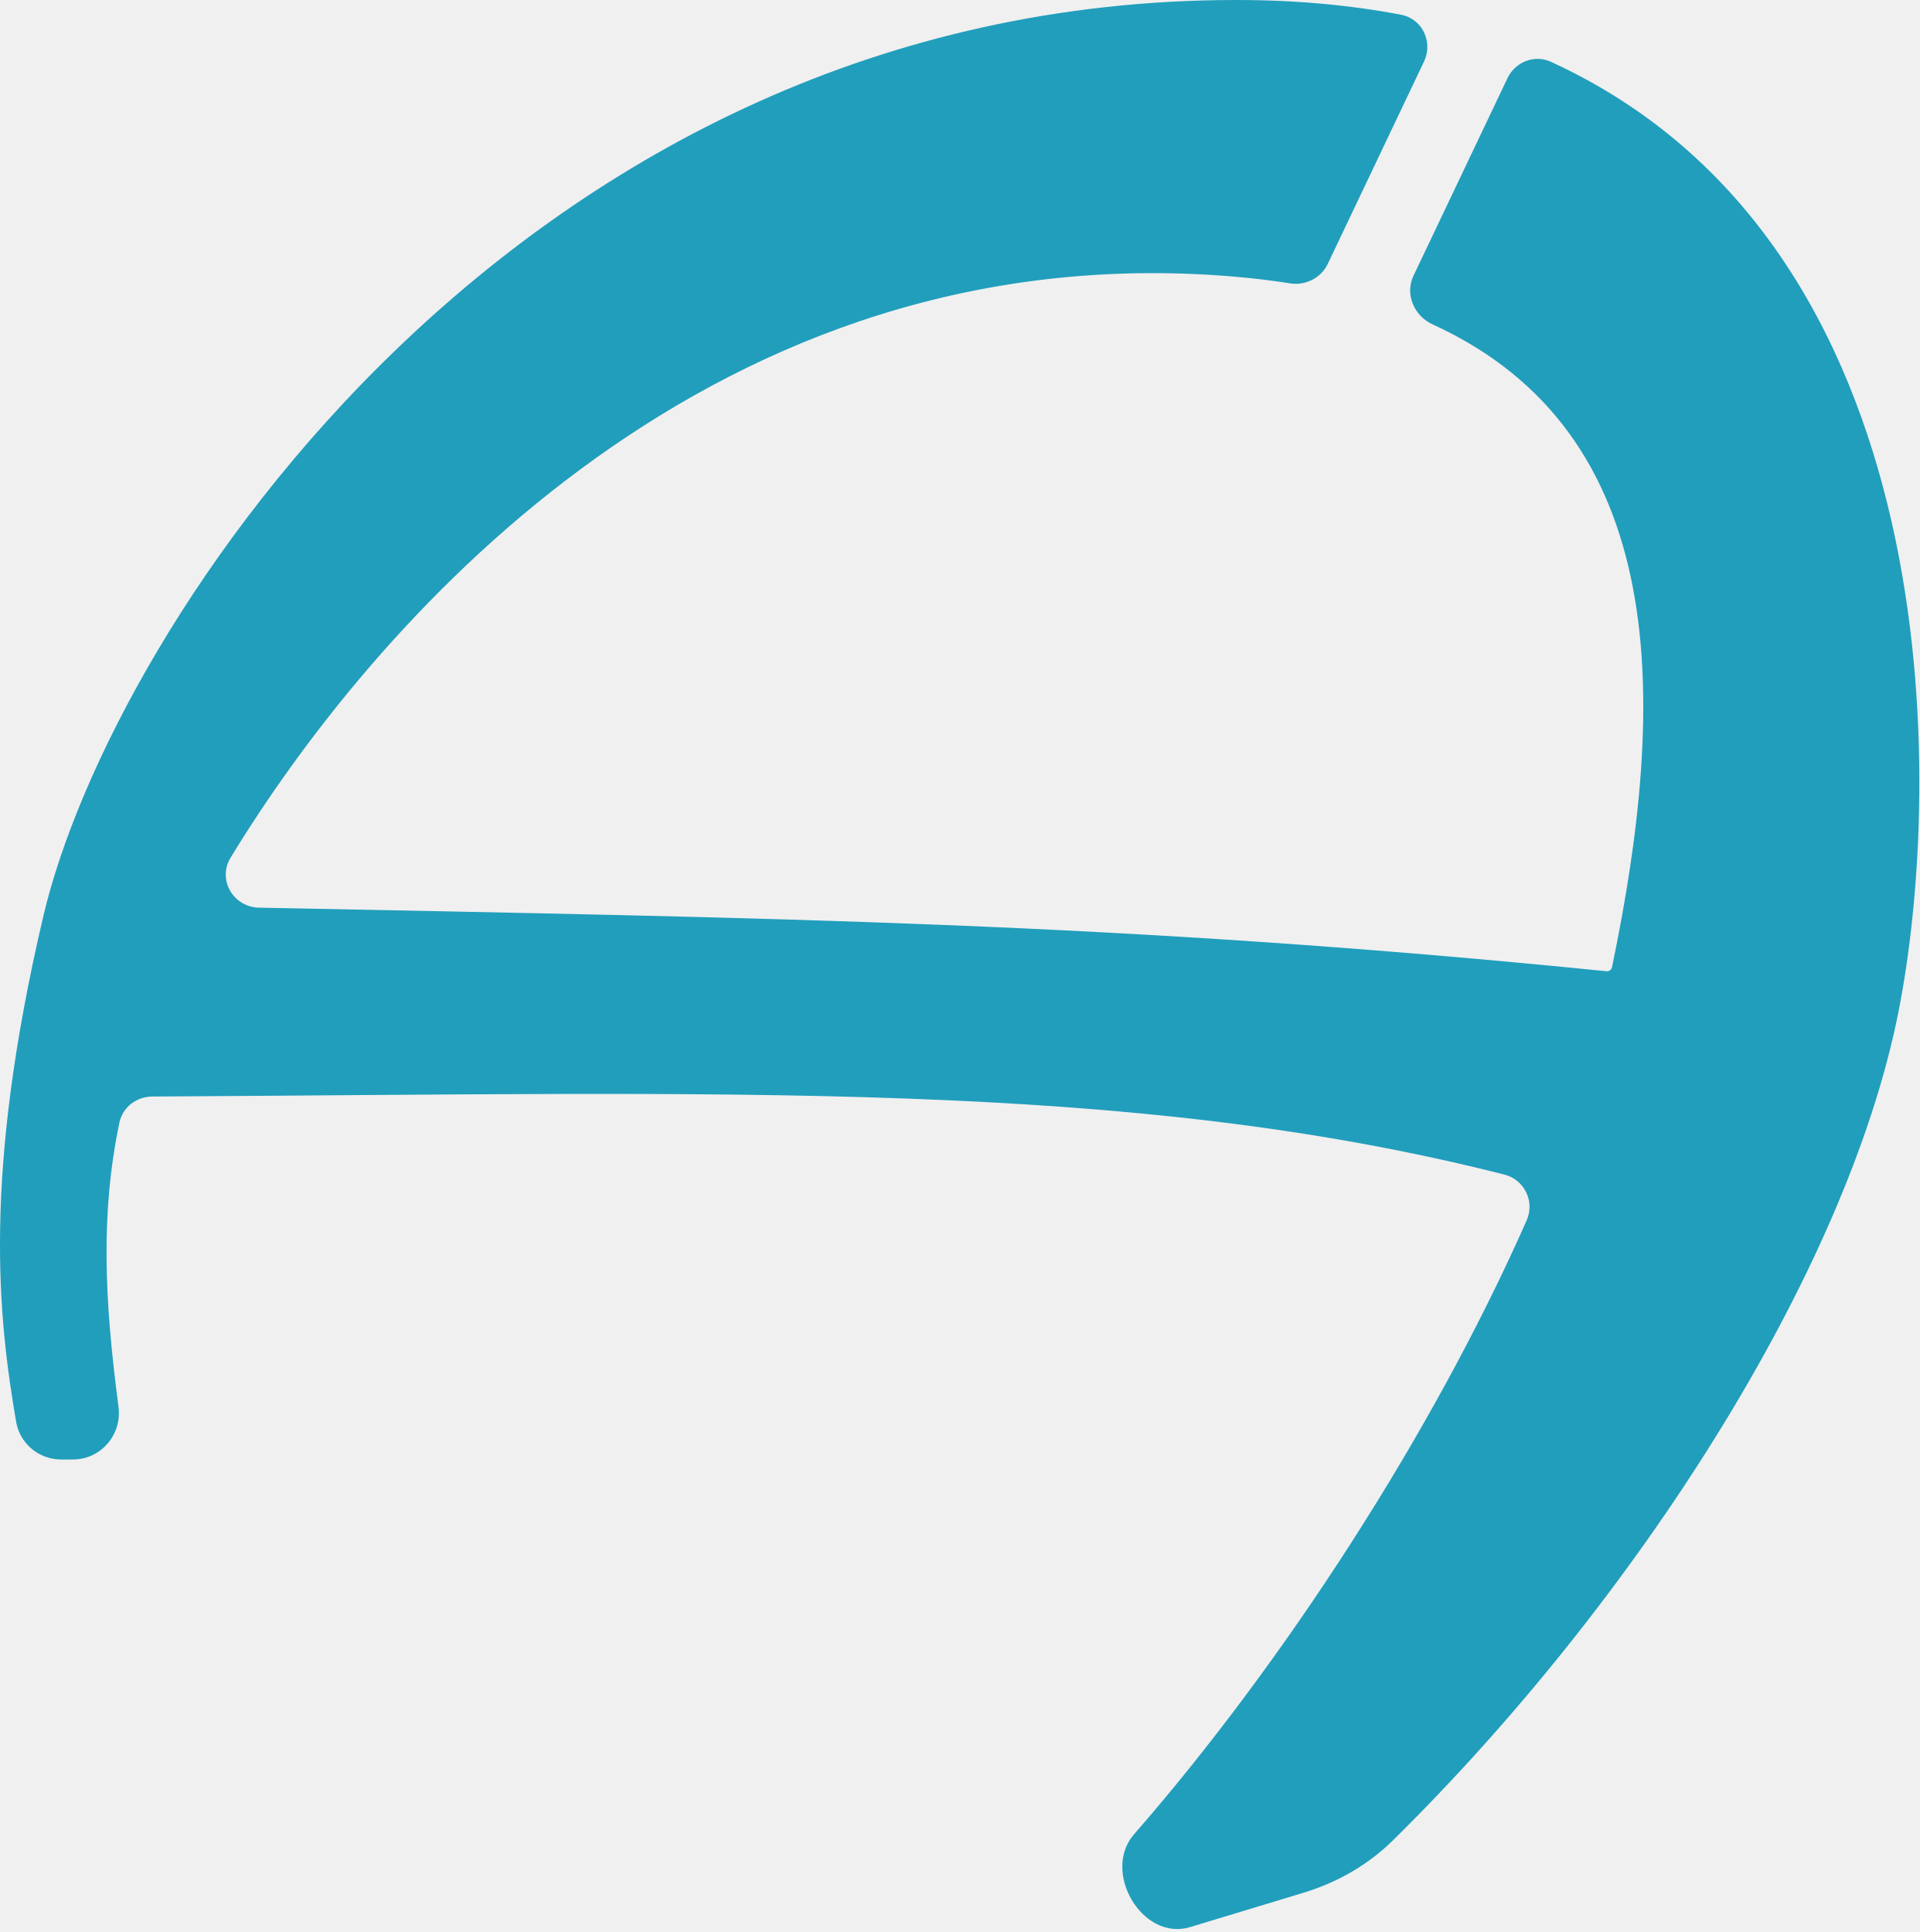
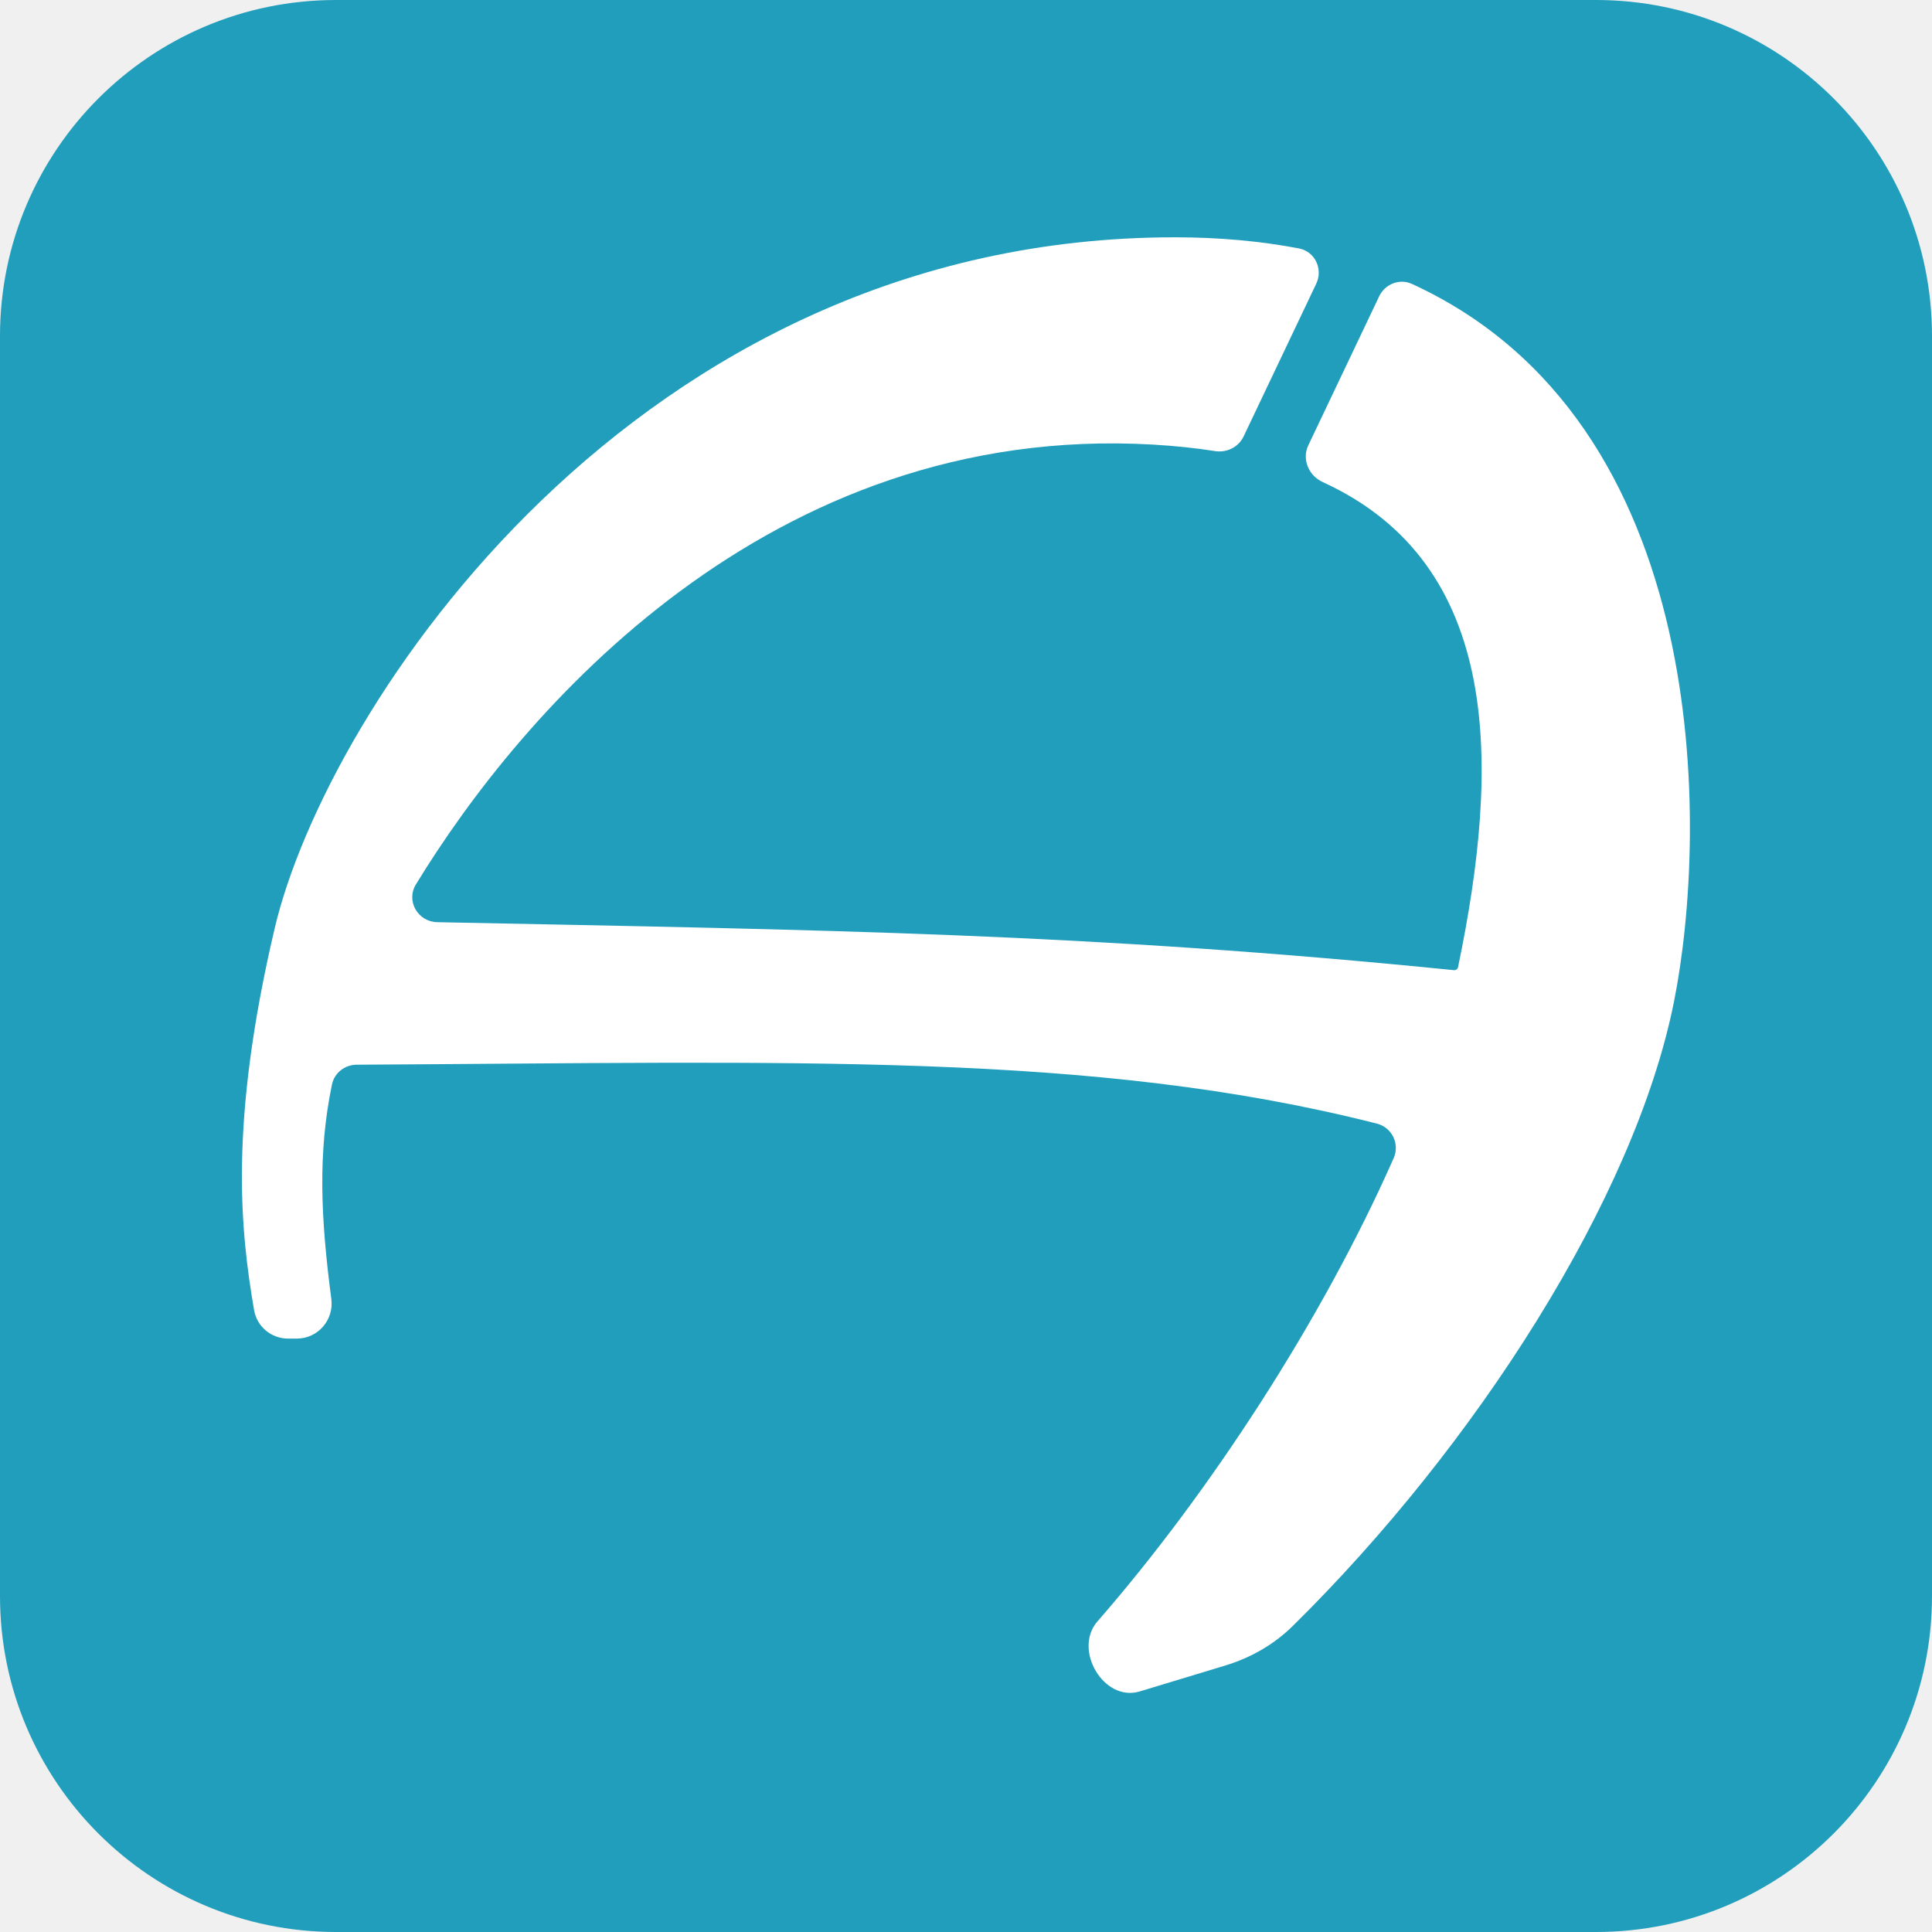
- <svg xmlns="http://www.w3.org/2000/svg" width="442" height="445" viewBox="0 0 442 445" fill="none">
-   <style>@media (prefers-color-scheme: dark) { path { fill: #8ECAE6; } }</style>
-   <g clip-path="url(#clip0_42_34)">
-     <path d="M284.736 0C298.494 6.74033e-06 311.105 1.187 322.658 3.397C327.558 4.334 330.072 9.681 327.929 14.187L305.765 60.784C304.212 64.05 300.643 65.828 297.07 65.265C291.16 64.334 284.859 63.666 278.144 63.279C160.73 56.511 85.198 144.88 53.111 197.533C50.019 202.607 53.707 208.944 59.647 209.063C179 211.453 257.902 212.439 369.964 223.706C370.551 223.765 371.1 223.374 371.221 222.796C383.996 161.473 384.982 99.864 329.88 74.7C325.623 72.756 323.499 67.736 325.509 63.51L347.155 18.001C348.942 14.245 353.374 12.503 357.155 14.236C449.22 56.44 447.569 181.176 437.136 233.342C425.112 293.461 376.439 369.049 320.735 423.93C314.992 429.588 307.884 433.624 300.168 435.962L274.053 443.875C263.077 447.201 253.619 431.135 261.157 422.492C295.492 383.127 329.856 330.249 351.575 281.08C353.499 276.723 351.049 271.715 346.433 270.542C259.831 248.537 169.426 251.839 35.035 252.567C31.429 252.587 28.231 255.038 27.496 258.569C23.124 279.576 24.051 299.329 27.291 324.077C28.126 330.458 23.208 336.171 16.772 336.171H14.081C8.973 336.171 4.577 332.521 3.715 327.486C-0.415 303.37 -4.059 270.689 10.002 210.931C25.822 143.697 119.947 3.54831e-05 284.736 0Z" fill="#219EBC" />
+ <svg xmlns="http://www.w3.org/2000/svg" width="460" height="460" viewBox="0 0 460 460" fill="none">
+   <rect width="460" height="460" rx="80" fill="#219EBC" />
+   <g transform="translate(57.6,56.5) scale(0.78)">
+     <path d="M284.736 0C298.494 6.74033e-06 311.105 1.187 322.658 3.397C327.558 4.334 330.072 9.681 327.929 14.187L305.765 60.784C304.212 64.05 300.643 65.828 297.07 65.265C291.16 64.334 284.859 63.666 278.144 63.279C160.73 56.511 85.198 144.88 53.111 197.533C50.019 202.607 53.707 208.944 59.647 209.063C179 211.453 257.902 212.439 369.964 223.706C370.551 223.765 371.1 223.374 371.221 222.796C383.996 161.473 384.982 99.864 329.88 74.7C325.623 72.756 323.499 67.736 325.509 63.51L347.155 18.001C348.942 14.245 353.374 12.503 357.155 14.236C449.22 56.44 447.569 181.176 437.136 233.342C425.112 293.461 376.439 369.049 320.735 423.93C314.992 429.588 307.884 433.624 300.168 435.962L274.053 443.875C263.077 447.201 253.619 431.135 261.157 422.492C295.492 383.127 329.856 330.249 351.575 281.08C353.499 276.723 351.049 271.715 346.433 270.542C259.831 248.537 169.426 251.839 35.035 252.567C31.429 252.587 28.231 255.038 27.496 258.569C23.124 279.576 24.051 299.329 27.291 324.077C28.126 330.458 23.208 336.171 16.772 336.171H14.081C8.973 336.171 4.577 332.521 3.715 327.486C-0.415 303.37 -4.059 270.689 10.002 210.931C25.822 143.697 119.947 3.54831e-05 284.736 0Z" fill="#FFFFFF" />
  </g>
-   <defs>
-     <clipPath id="clip0_42_34">
-       <rect width="442" height="445" fill="white" />
-     </clipPath>
-   </defs>
</svg>
